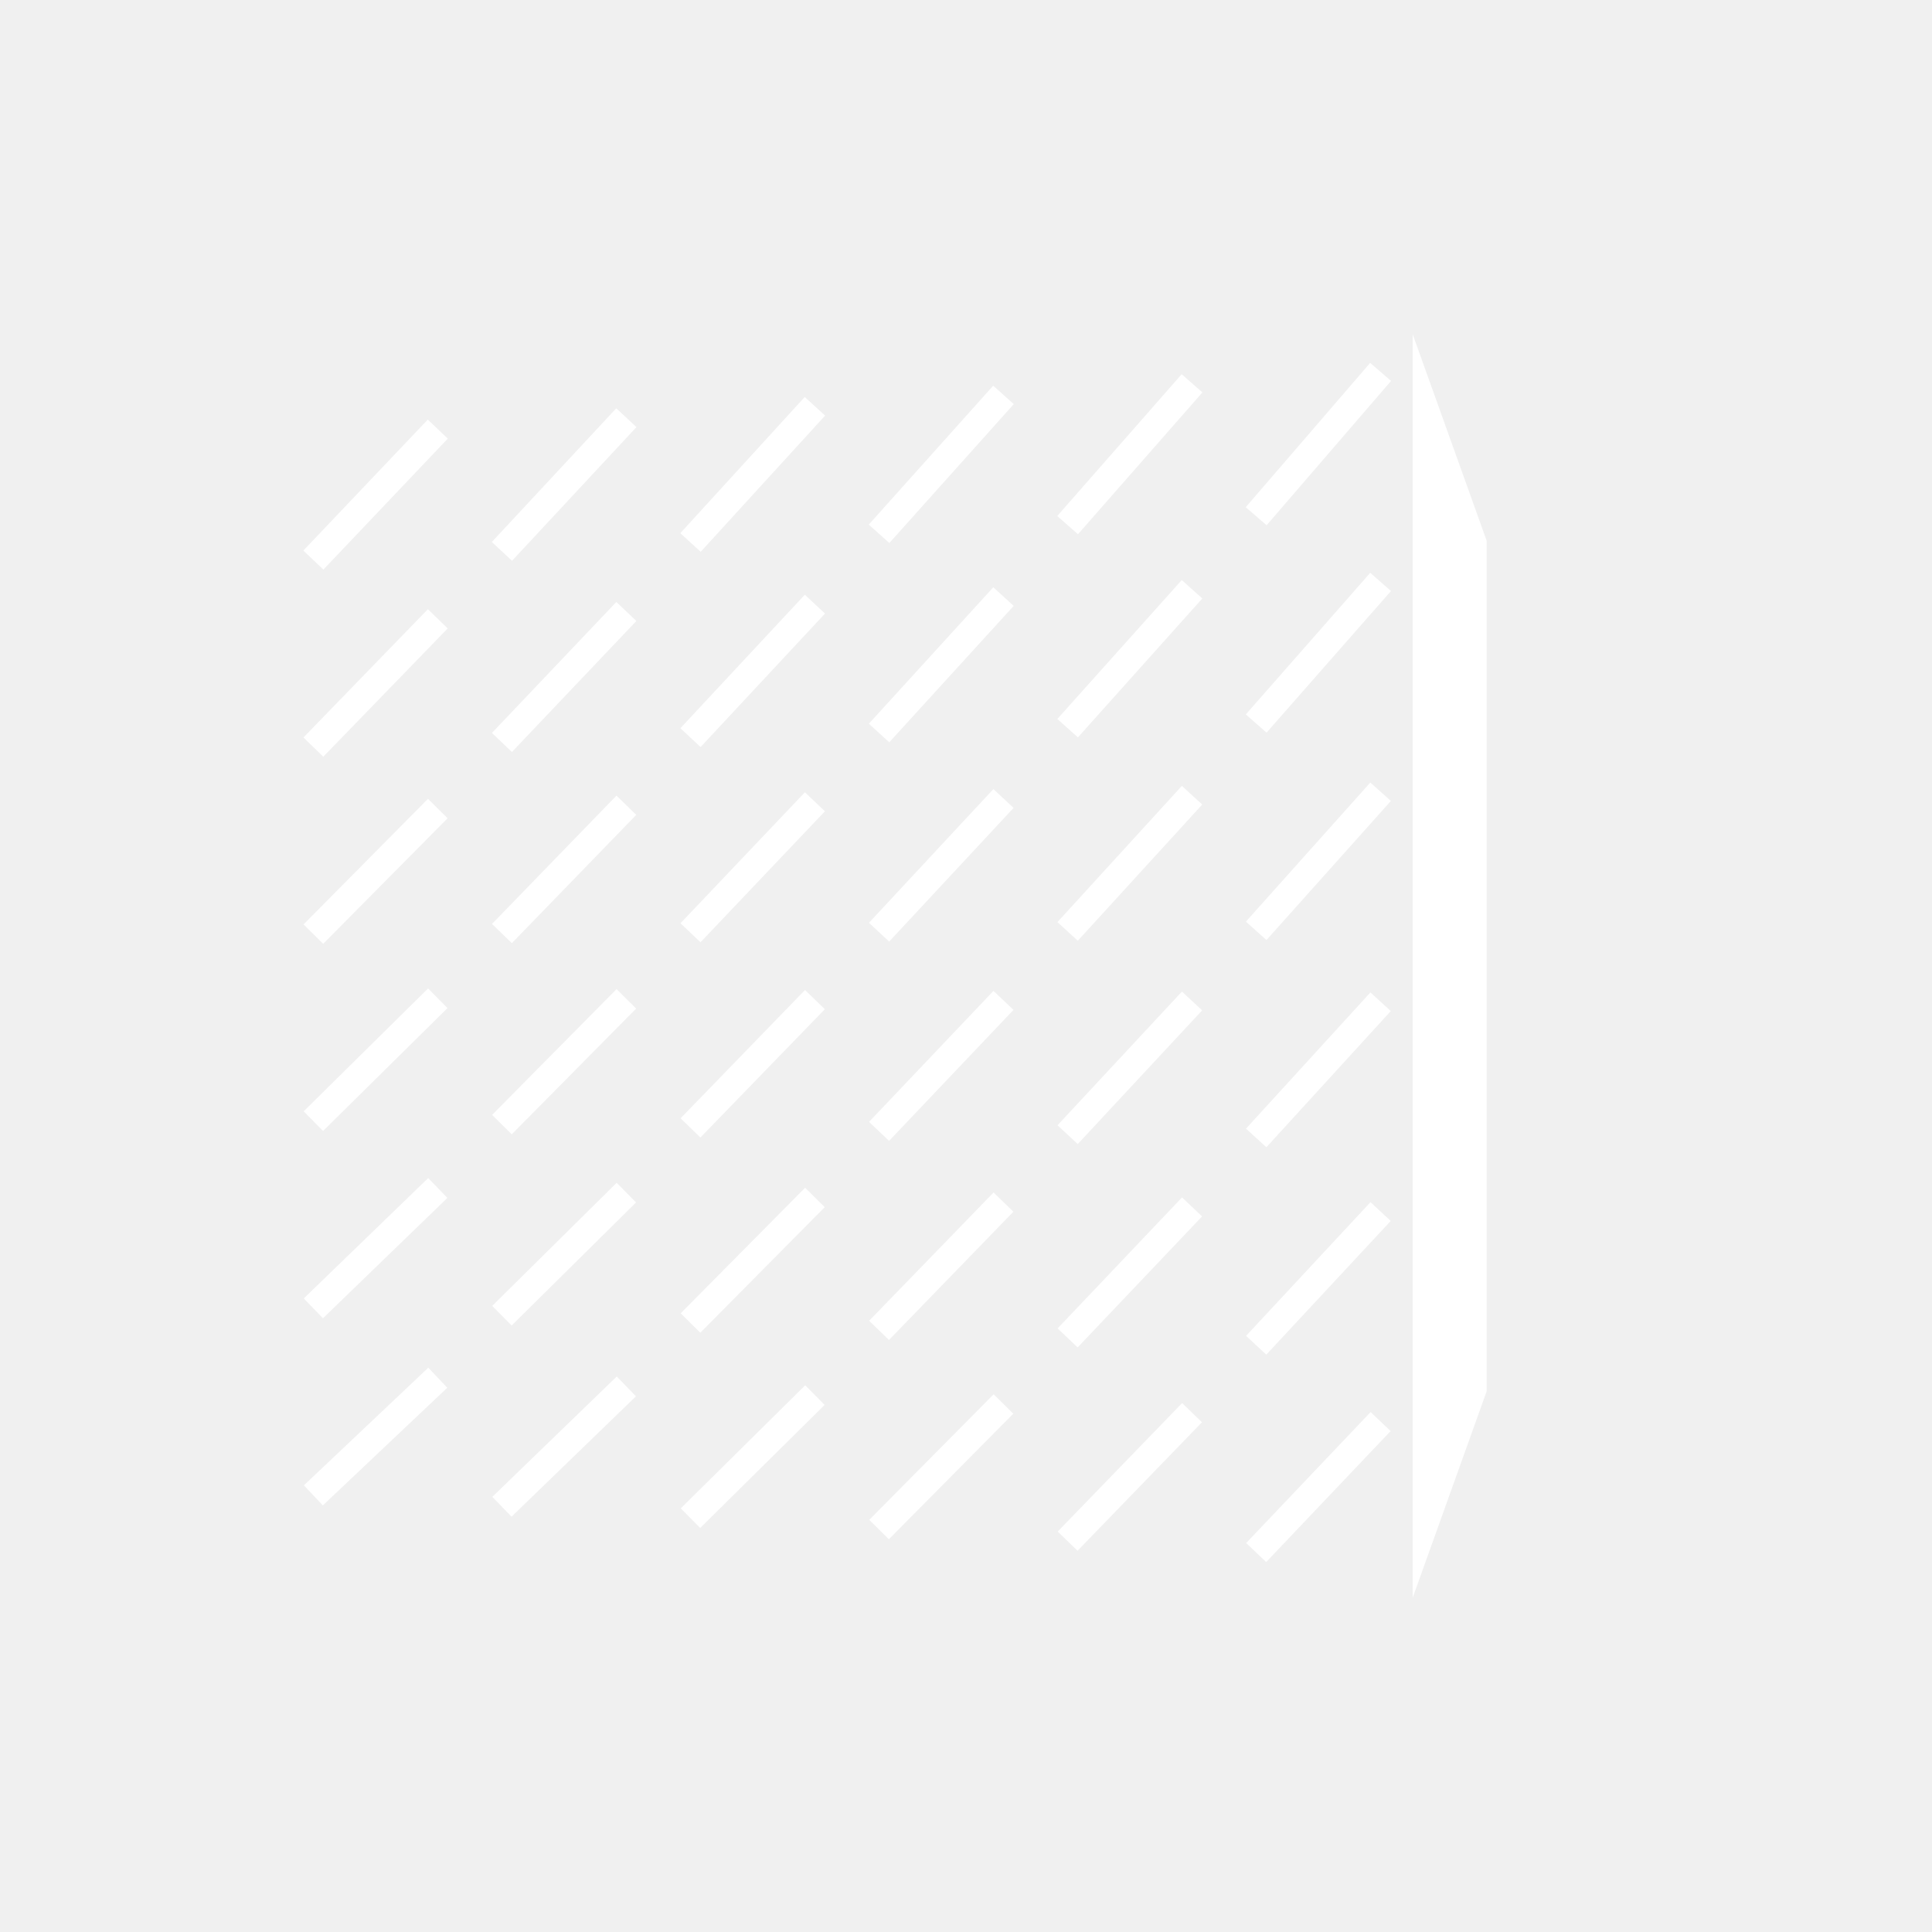
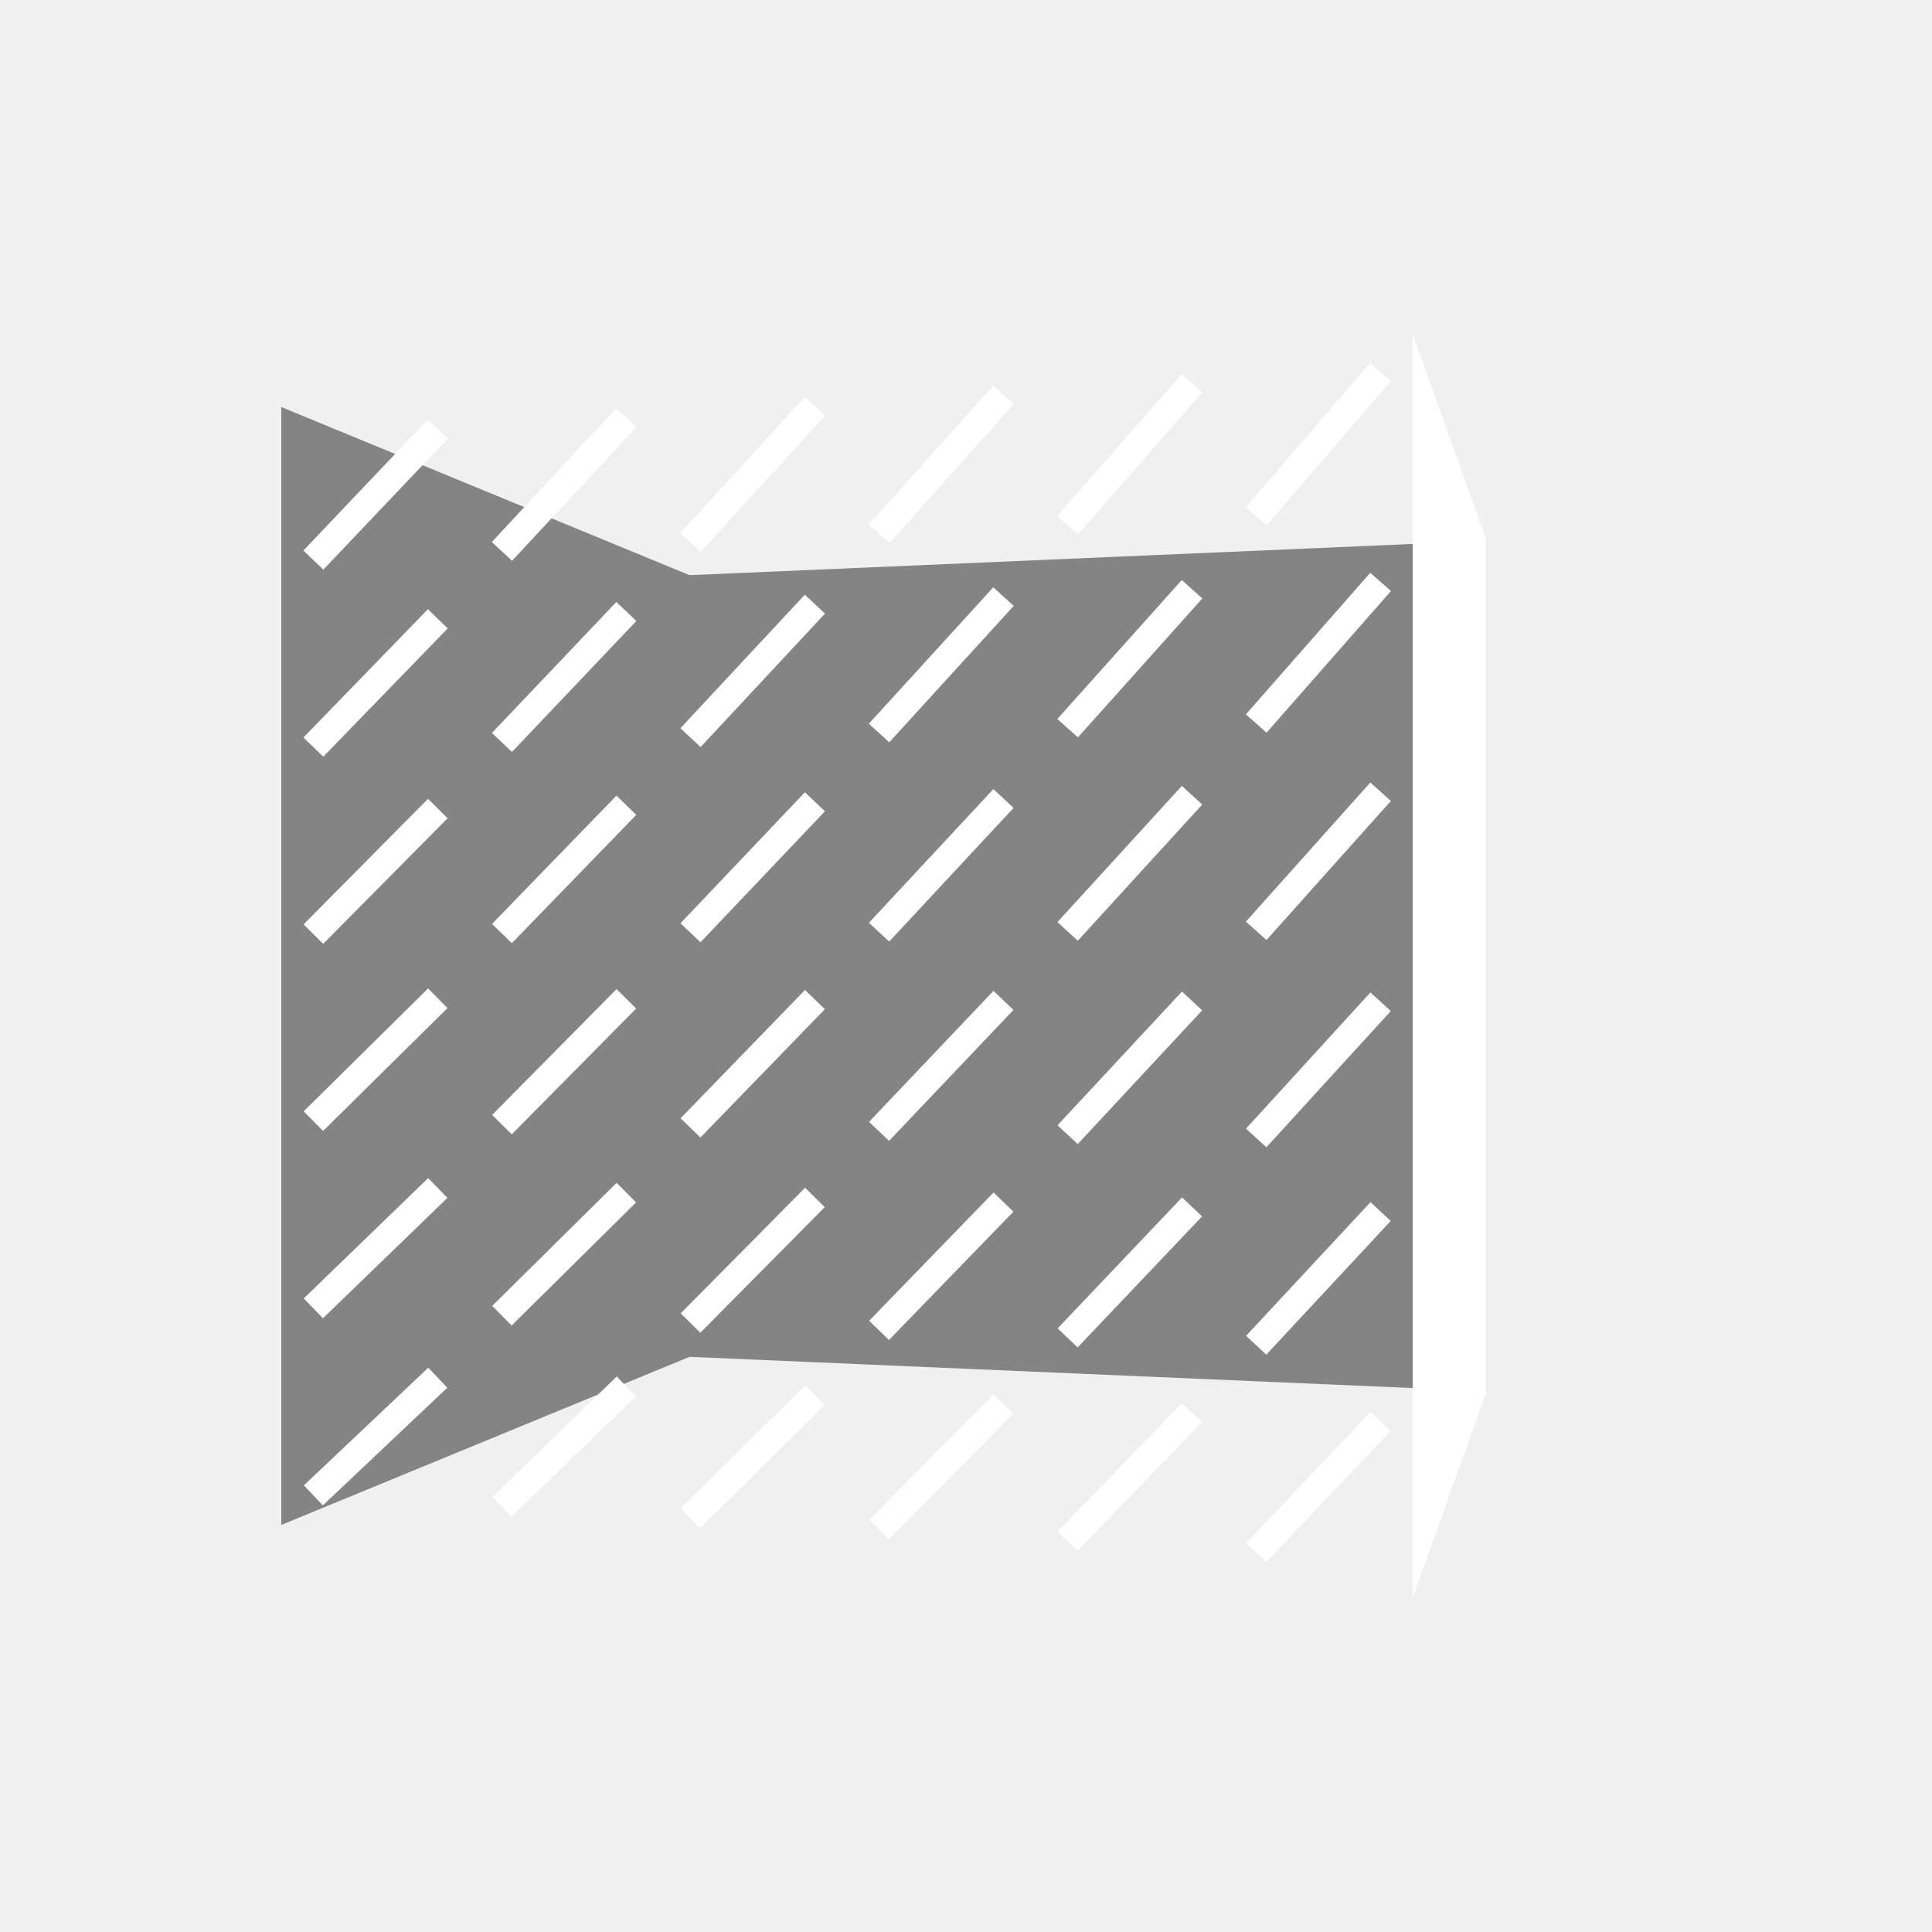
<svg xmlns="http://www.w3.org/2000/svg" viewBox="0 0 100 100" width="500" height="500">
+   <path d="M76.95,72.01L35.69,70.23L35.69,29.77L76.95,27.99ZM35.69,70.23L14.56,78.93L14.56,21.07L35.69,29.77Z" fill="#000000" fill-opacity="0.45" />
  <path d="M73.12,82.70L76.95,72.01L76.95,27.99L73.12,17.30Z" fill="#FFFFFF" />
  <path d="M16.22,77.40L22.66,71.31M16.22,67.72L22.66,61.49M16.22,58.03L22.66,51.67M16.22,48.35L22.66,41.85M16.22,38.67L22.66,32.03M16.22,28.99L22.66,22.21M25.98,77.99L32.42,71.76M25.98,68.10L32.42,61.73M25.98,58.21L32.42,51.70M25.98,48.32L32.42,41.68M25.98,38.43L32.42,31.65M25.98,28.54L32.42,21.62M35.74,78.58L42.18,72.21M35.74,68.48L42.18,61.98M35.74,58.38L42.18,51.74M35.74,48.28L42.18,41.50M35.74,38.18L42.18,31.27M35.74,28.08L42.18,21.03M45.50,79.17L51.94,72.67M45.50,68.86L51.94,62.22M45.50,58.56L51.94,51.78M45.50,48.25L51.94,41.33M45.50,37.94L51.94,30.88M45.50,27.63L51.94,20.44M55.26,79.77L61.70,73.12M55.26,69.25L61.70,62.47M55.26,58.73L61.70,51.81M55.26,48.21L61.70,41.16M55.26,37.69L61.70,30.50M55.26,27.18L61.70,19.84M65.02,80.36L71.46,73.58M65.02,69.63L71.46,62.71M65.02,58.90L71.46,51.85M65.02,48.18L71.46,40.98M65.02,37.45L71.46,30.12M65.02,26.72L71.46,19.25" fill="none" stroke="#FFFFFF" stroke-width="1.429" stroke-linecap="butt" />
</svg>
